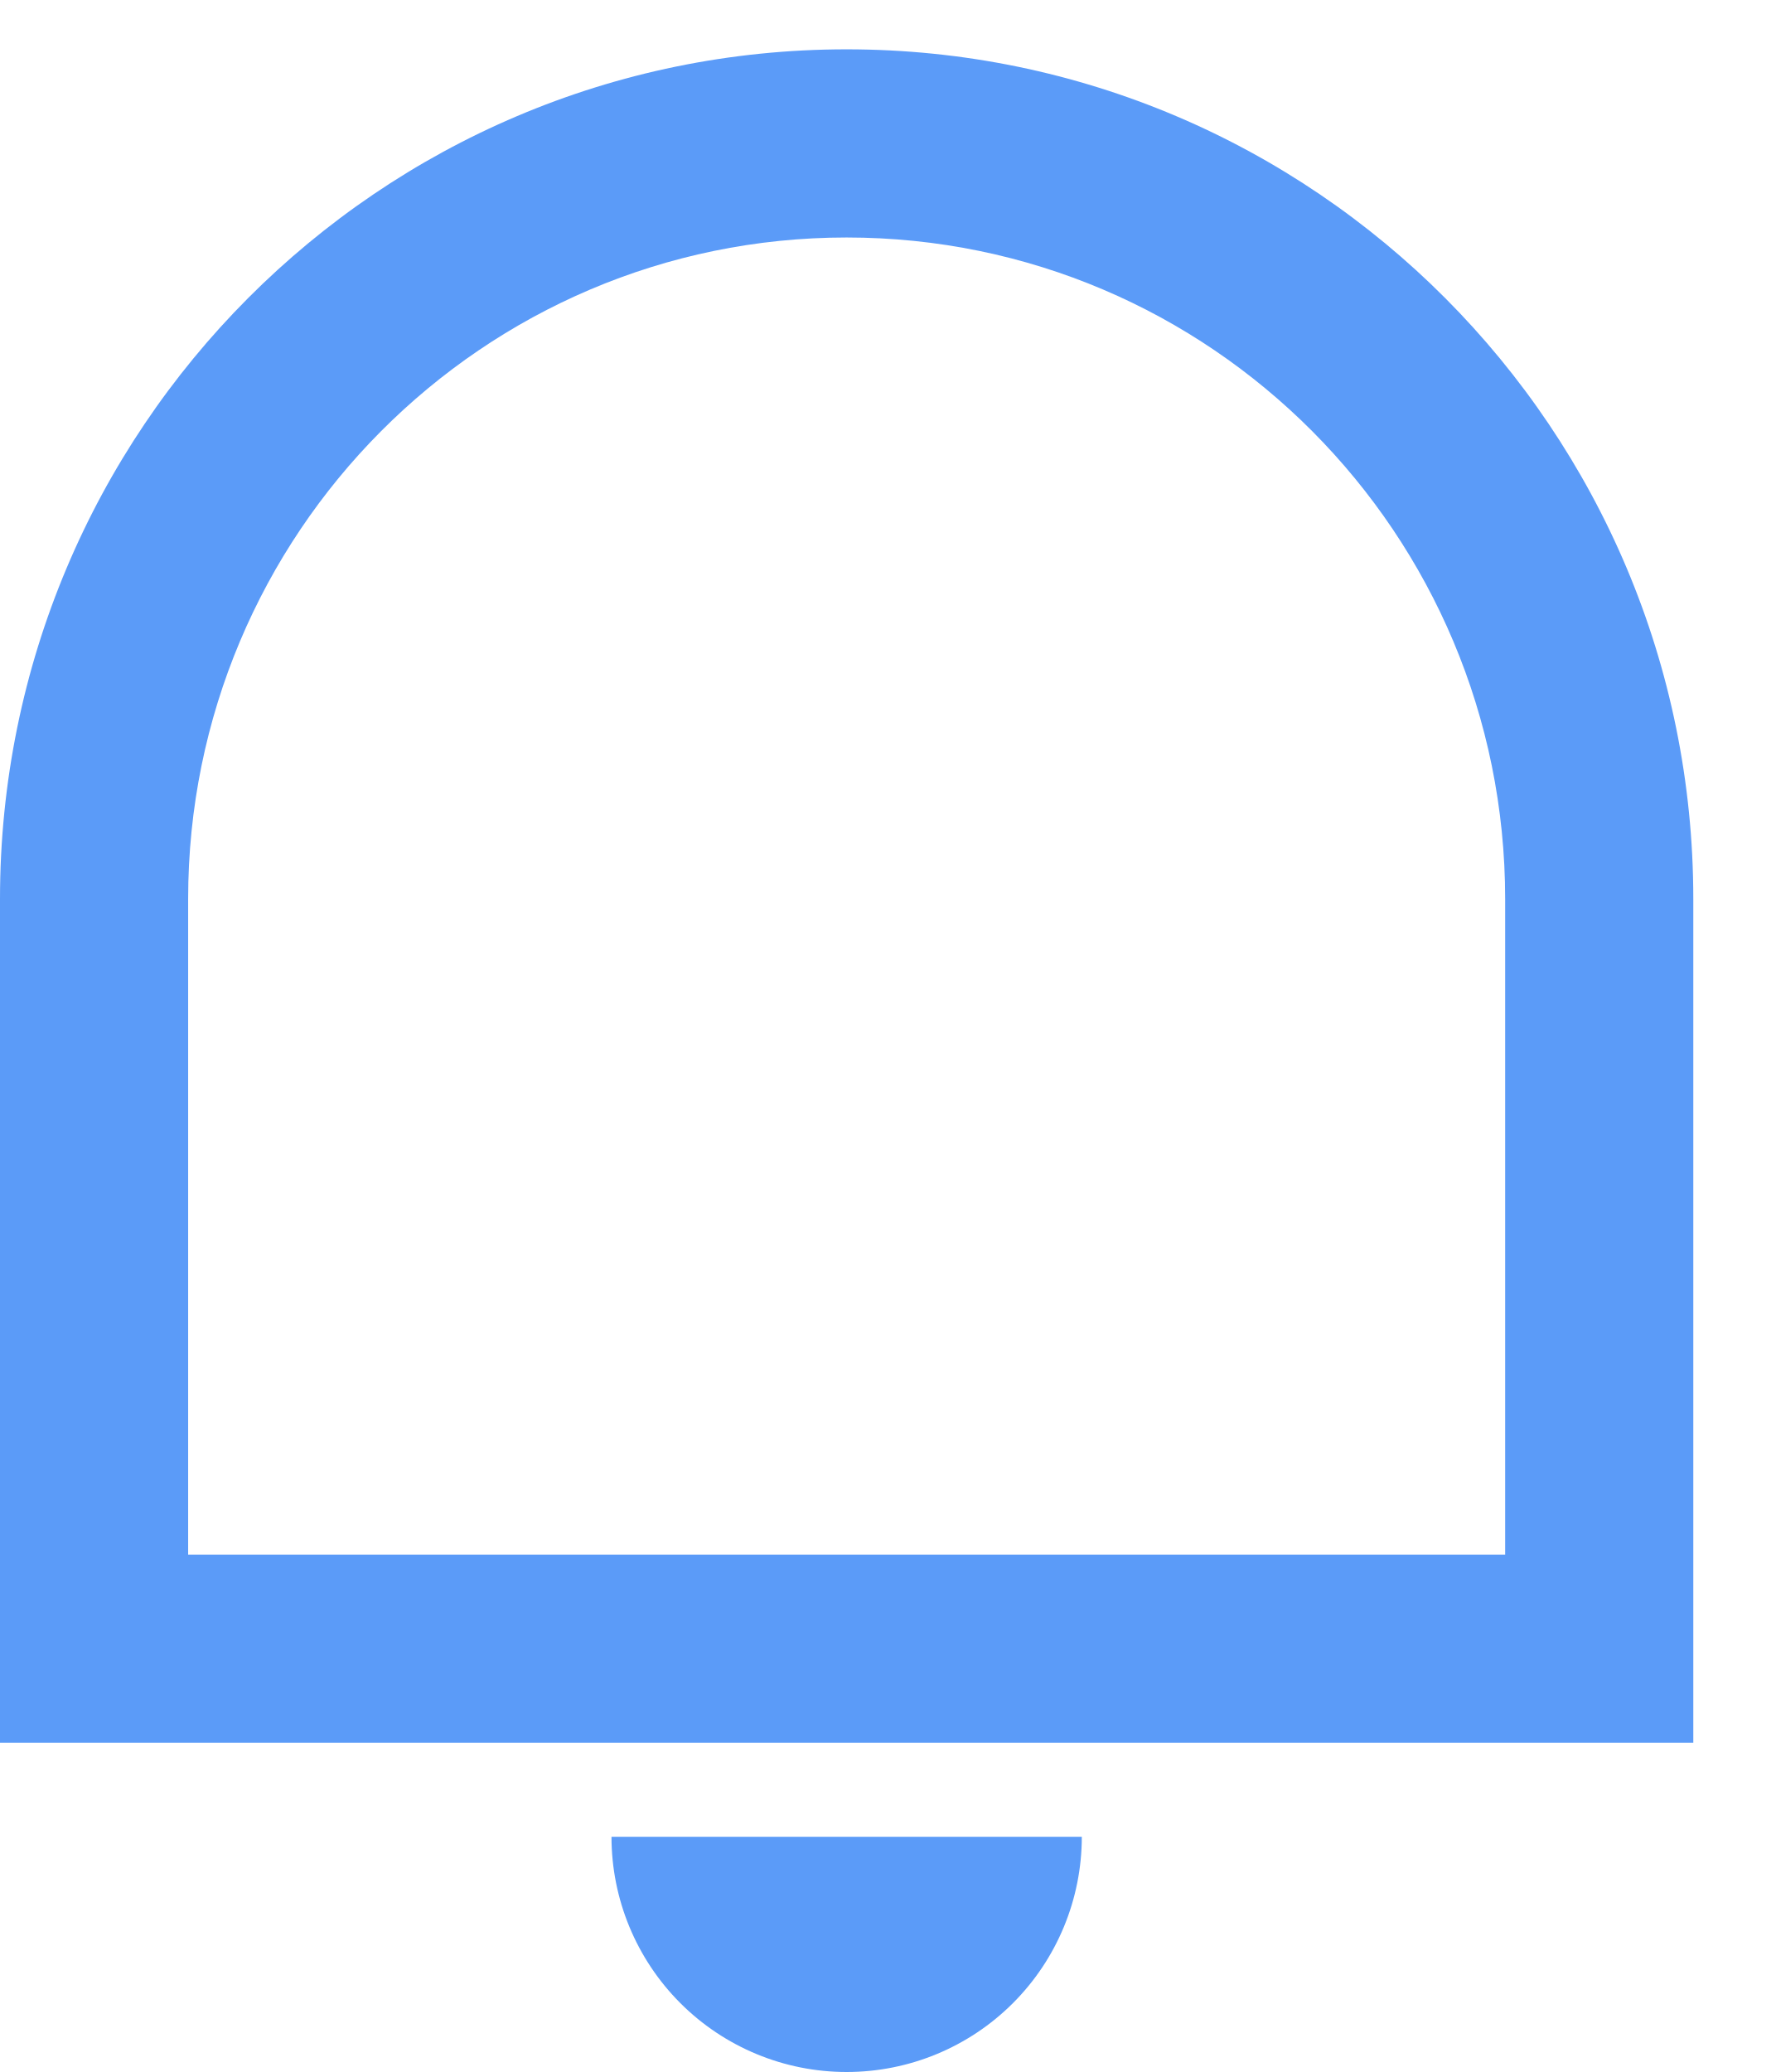
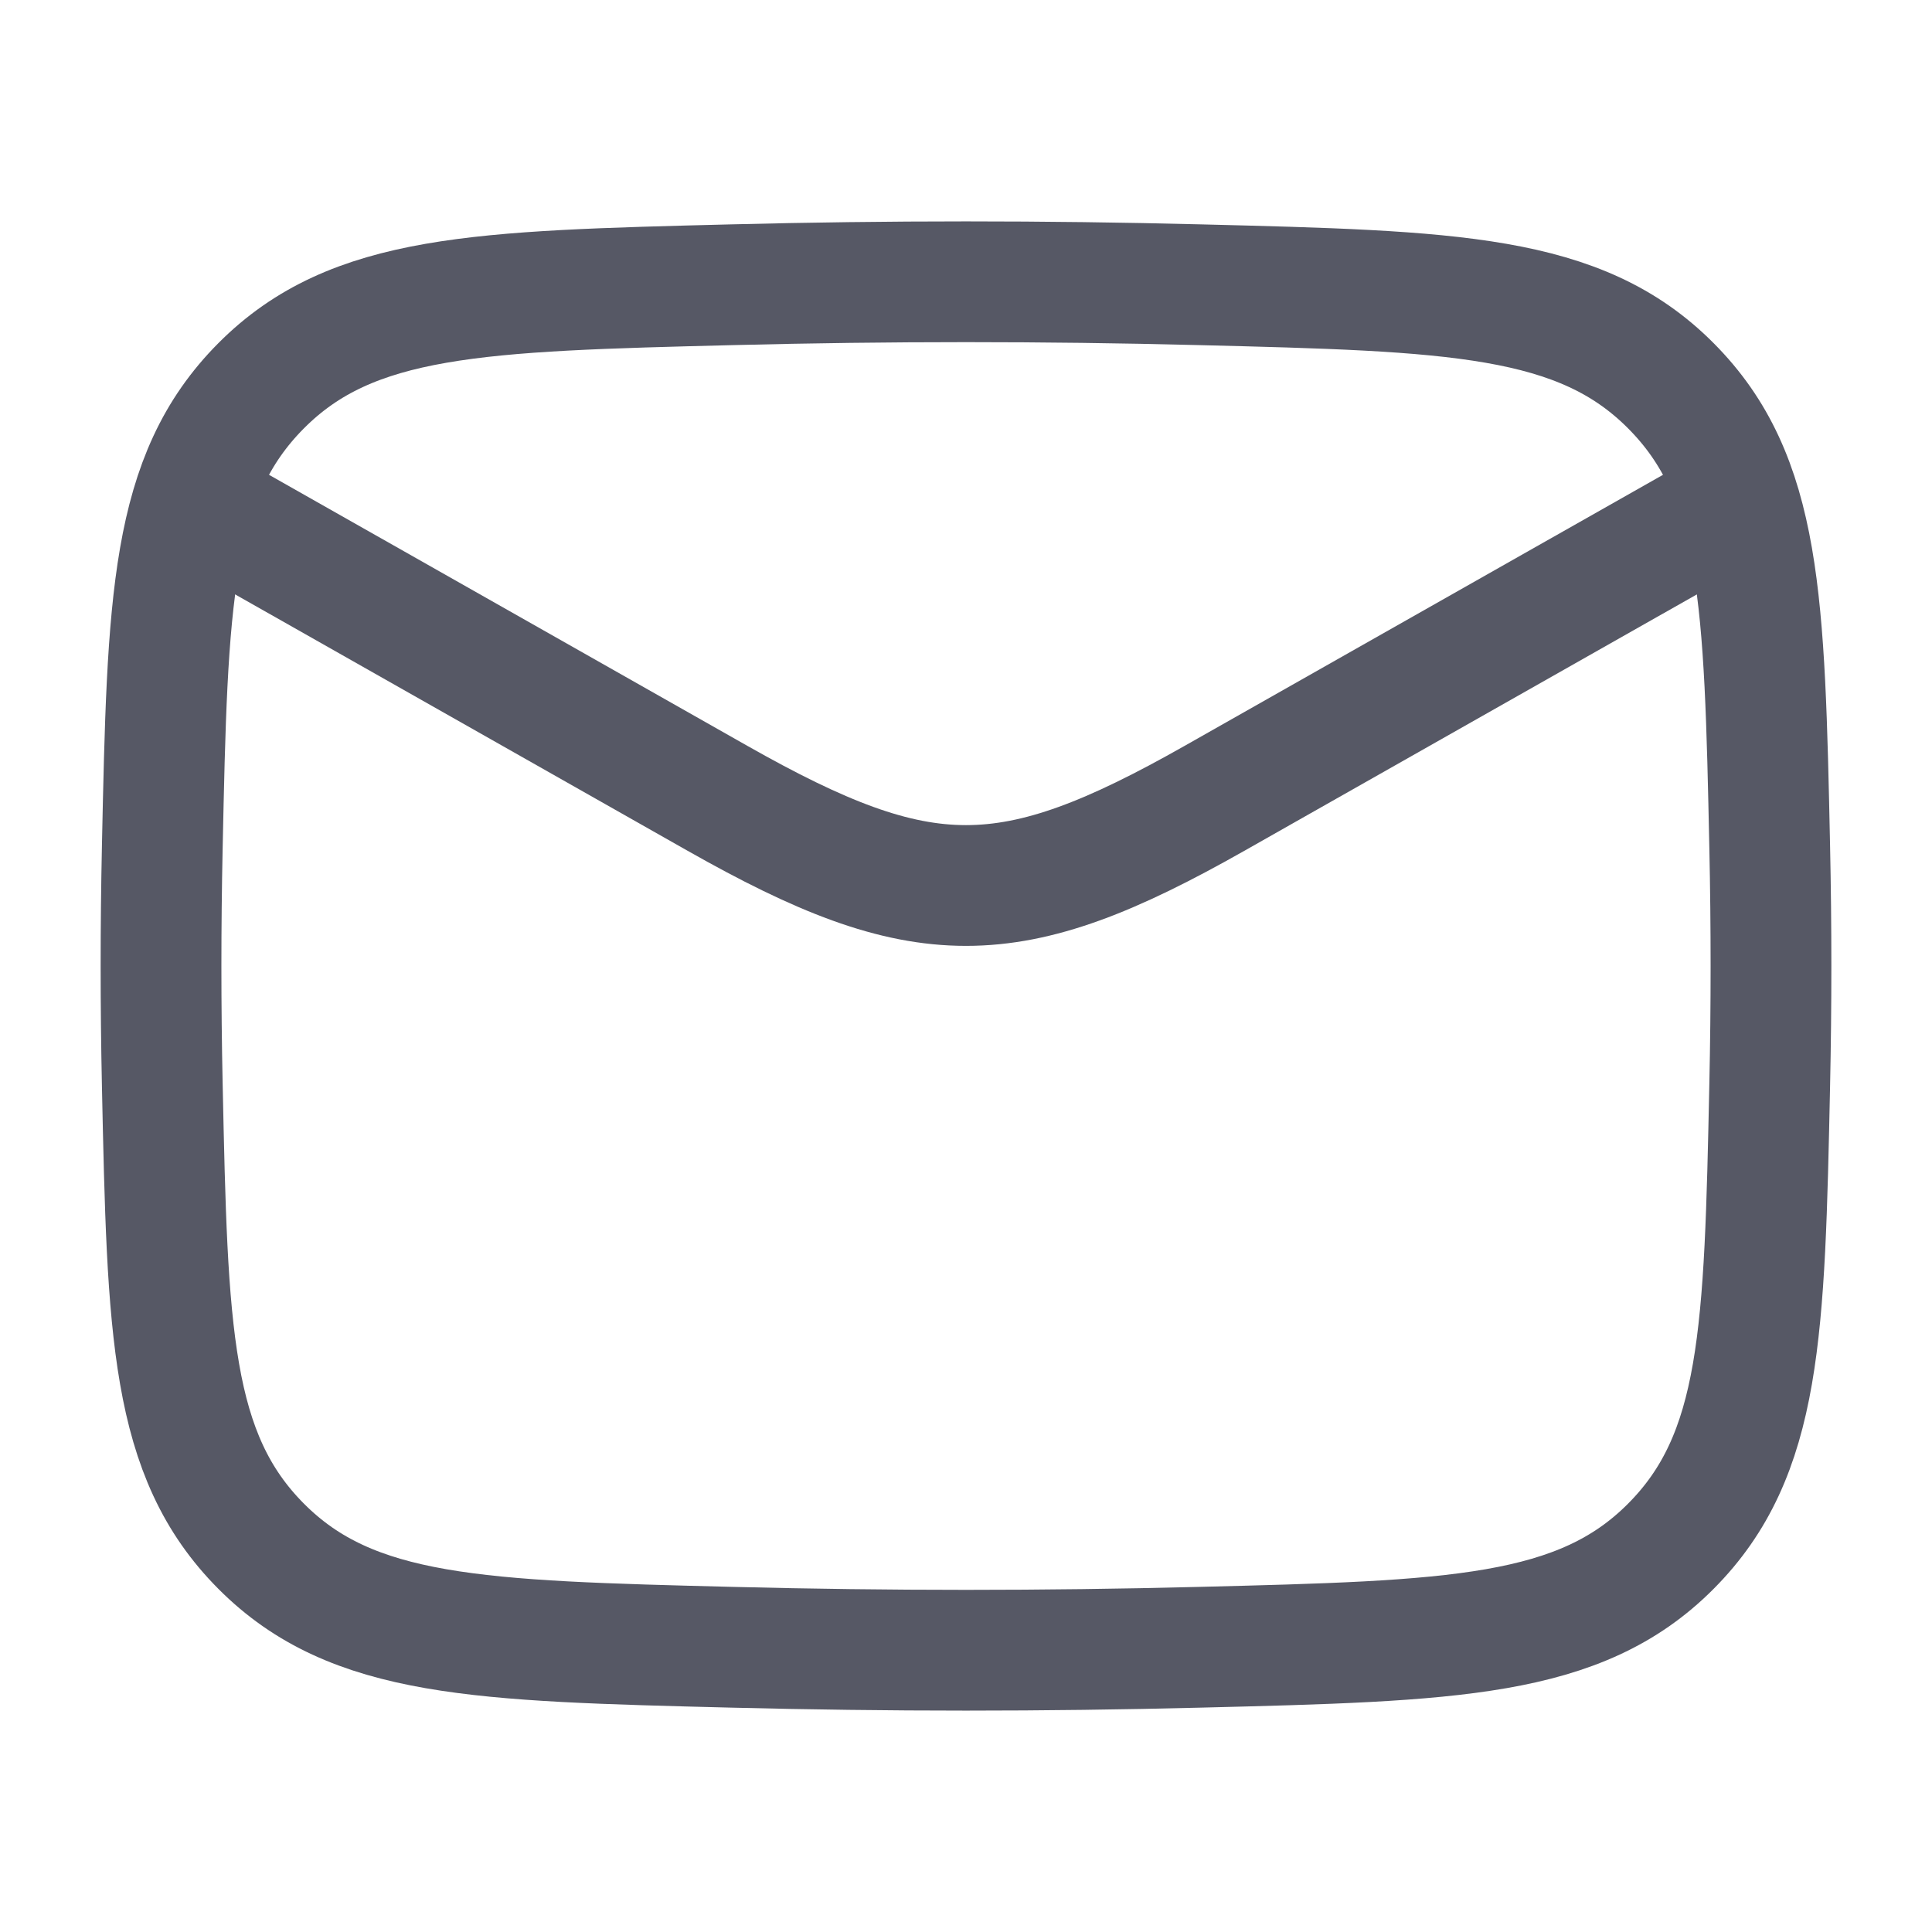
- <svg xmlns="http://www.w3.org/2000/svg" width="18" height="21" viewBox="0 0 18 21" fill="none">
-   <path d="M1.907 15.756H15.256V9.111C15.256 5.409 12.268 2.407 8.581 2.407C4.895 2.407 1.907 5.409 1.907 9.111V15.756ZM8.581 0.5C13.32 0.5 17.163 4.355 17.163 9.111V17.663H0V9.111C0 4.355 3.843 0.5 8.581 0.5ZM6.198 18.616H10.965C10.965 19.248 10.714 19.855 10.267 20.302C9.82 20.749 9.214 21 8.581 21C7.949 21 7.343 20.749 6.896 20.302C6.449 19.855 6.198 19.248 6.198 18.616Z" fill="#5B9BF8" />
+ <svg xmlns="http://www.w3.org/2000/svg" width="24" height="24" viewBox="0 0 24 24" fill="none">
+   <path d="M2 6L8.913 9.917C11.462 11.361 12.538 11.361 15.087 9.917L22 6" stroke="#565865" stroke-width="1.5" stroke-linejoin="round" />
+   <path d="M2.016 13.476C2.081 16.541 2.114 18.074 3.245 19.209C4.376 20.345 5.95 20.384 9.099 20.463C11.039 20.512 12.961 20.512 14.901 20.463C18.05 20.384 19.624 20.345 20.755 19.209C21.886 18.074 21.919 16.541 21.984 13.476C22.005 12.49 22.005 11.51 21.984 10.524C21.919 7.459 21.886 5.926 20.755 4.791C19.624 3.655 18.05 3.616 14.901 3.537C12.961 3.488 11.039 3.488 9.099 3.537C5.95 3.616 4.376 3.655 3.245 4.791C2.114 5.926 2.081 7.459 2.016 10.524C1.995 11.51 1.995 12.49 2.016 13.476Z" stroke="#565865" stroke-width="1.5" stroke-linejoin="round" />
</svg>
